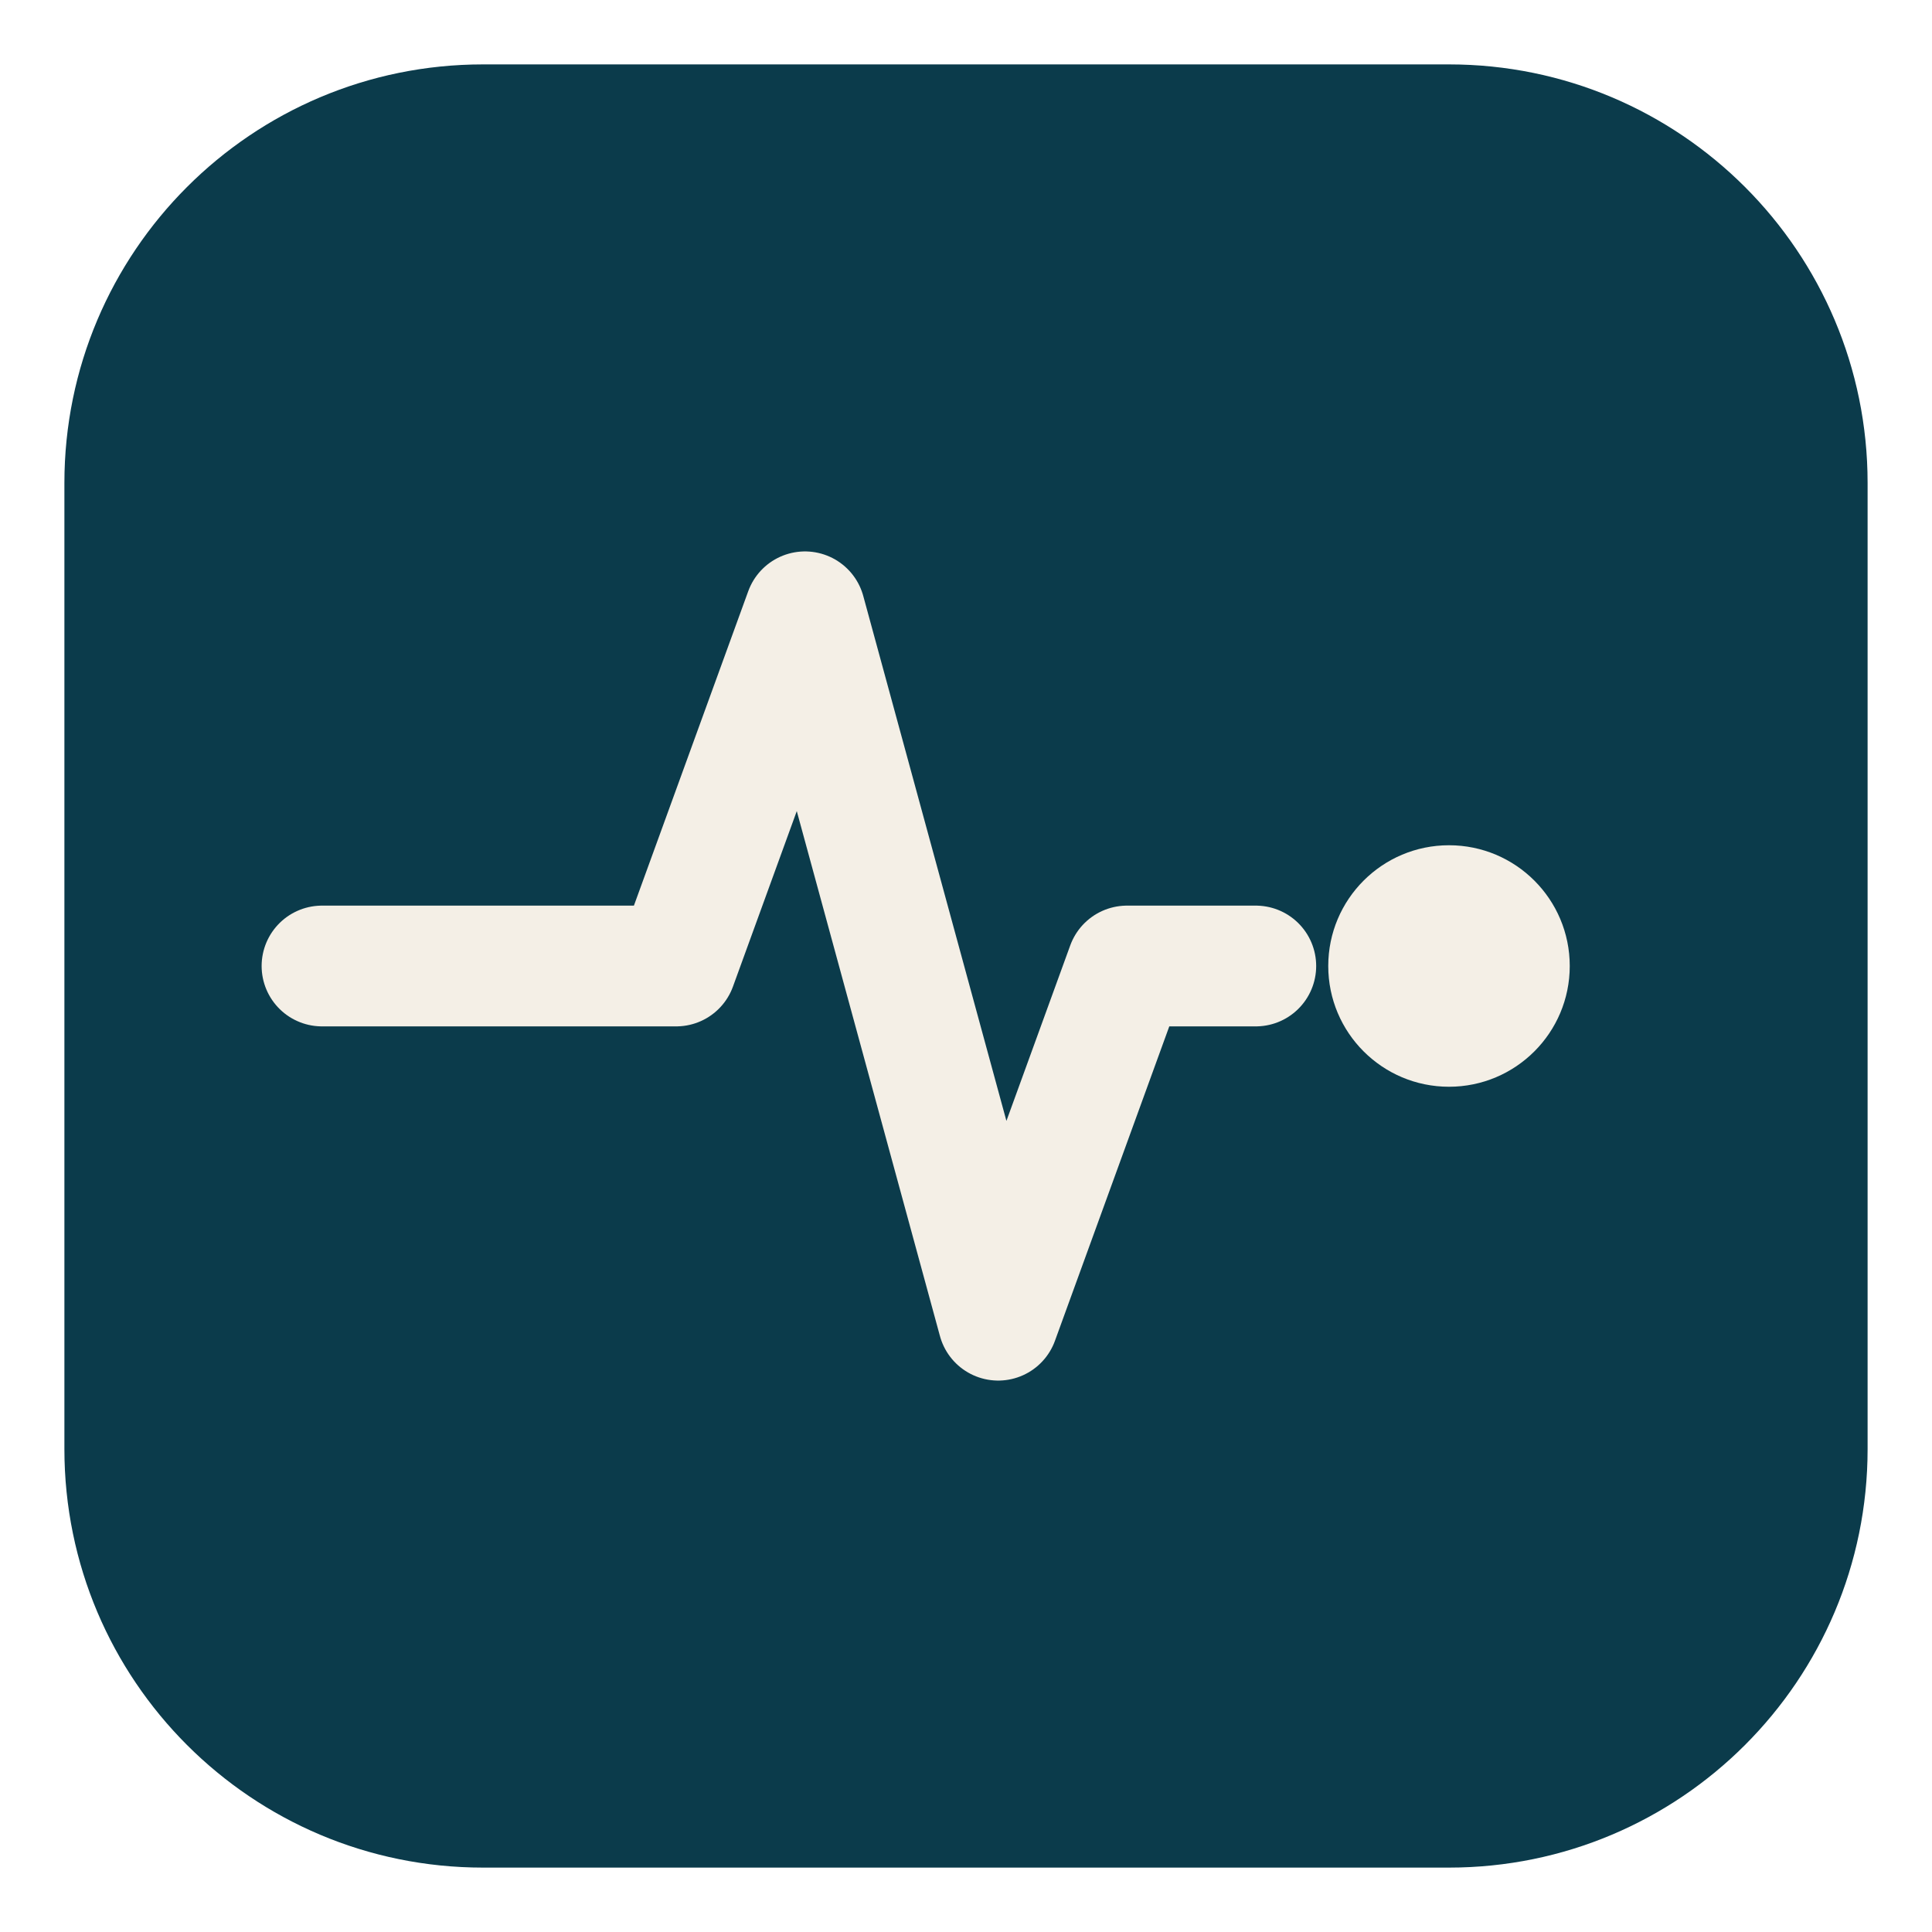
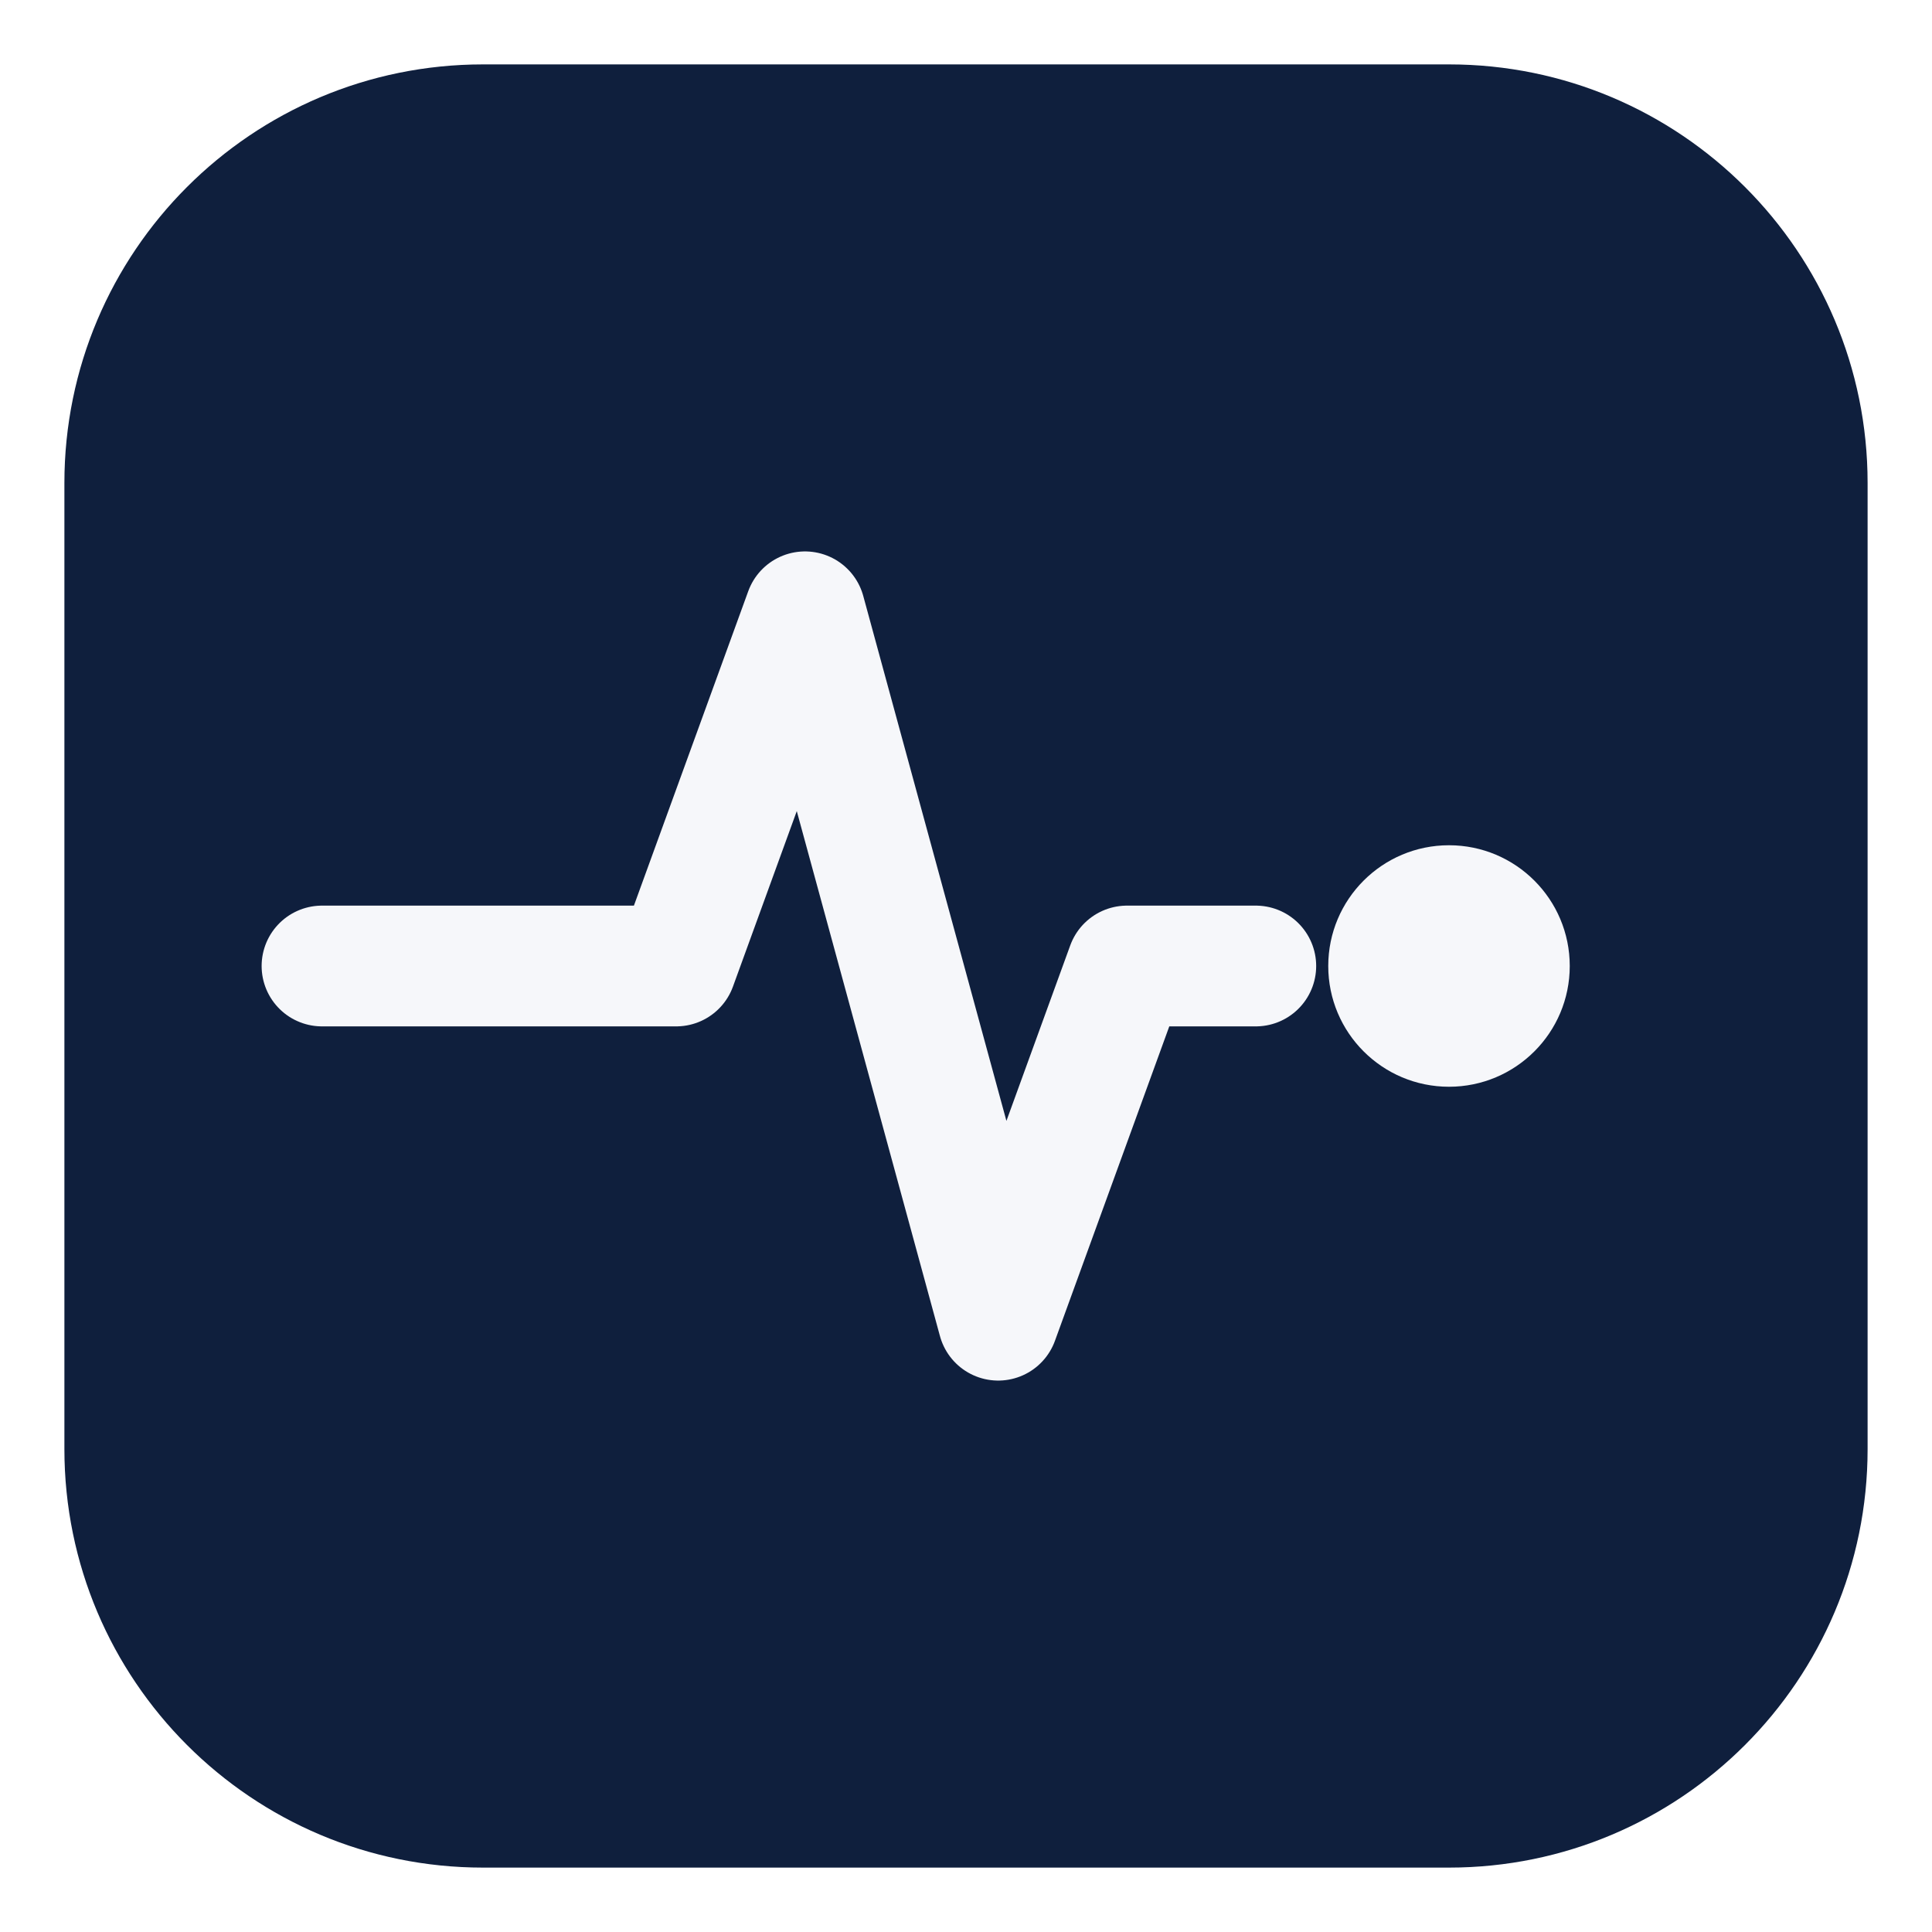
<svg xmlns="http://www.w3.org/2000/svg" viewBox="0 0 120 120" role="img" aria-label="brokAId pulse mark">
-   <rect x="4" y="4" width="112" height="112" rx="26" fill="#0B3B4B" />
-   <path d="M20 60 H42 L50 38 L62 82 L70 60 H78" fill="none" stroke="#F4EFE6" stroke-width="7.5" stroke-linecap="round" stroke-linejoin="round" />
-   <circle cx="90" cy="60" r="7.5" fill="#F4EFE6" />
+   <rect x="4" y="4" width="112" height="112" rx="26" fill="#0F1F3D" />
+   <path d="M20 60 H42 L50 38 L62 82 L70 60 H78" fill="none" stroke="#F6F7FA" stroke-width="7.5" stroke-linecap="round" stroke-linejoin="round" />
+   <circle cx="90" cy="60" r="7.5" fill="#F6F7FA" />
</svg>
